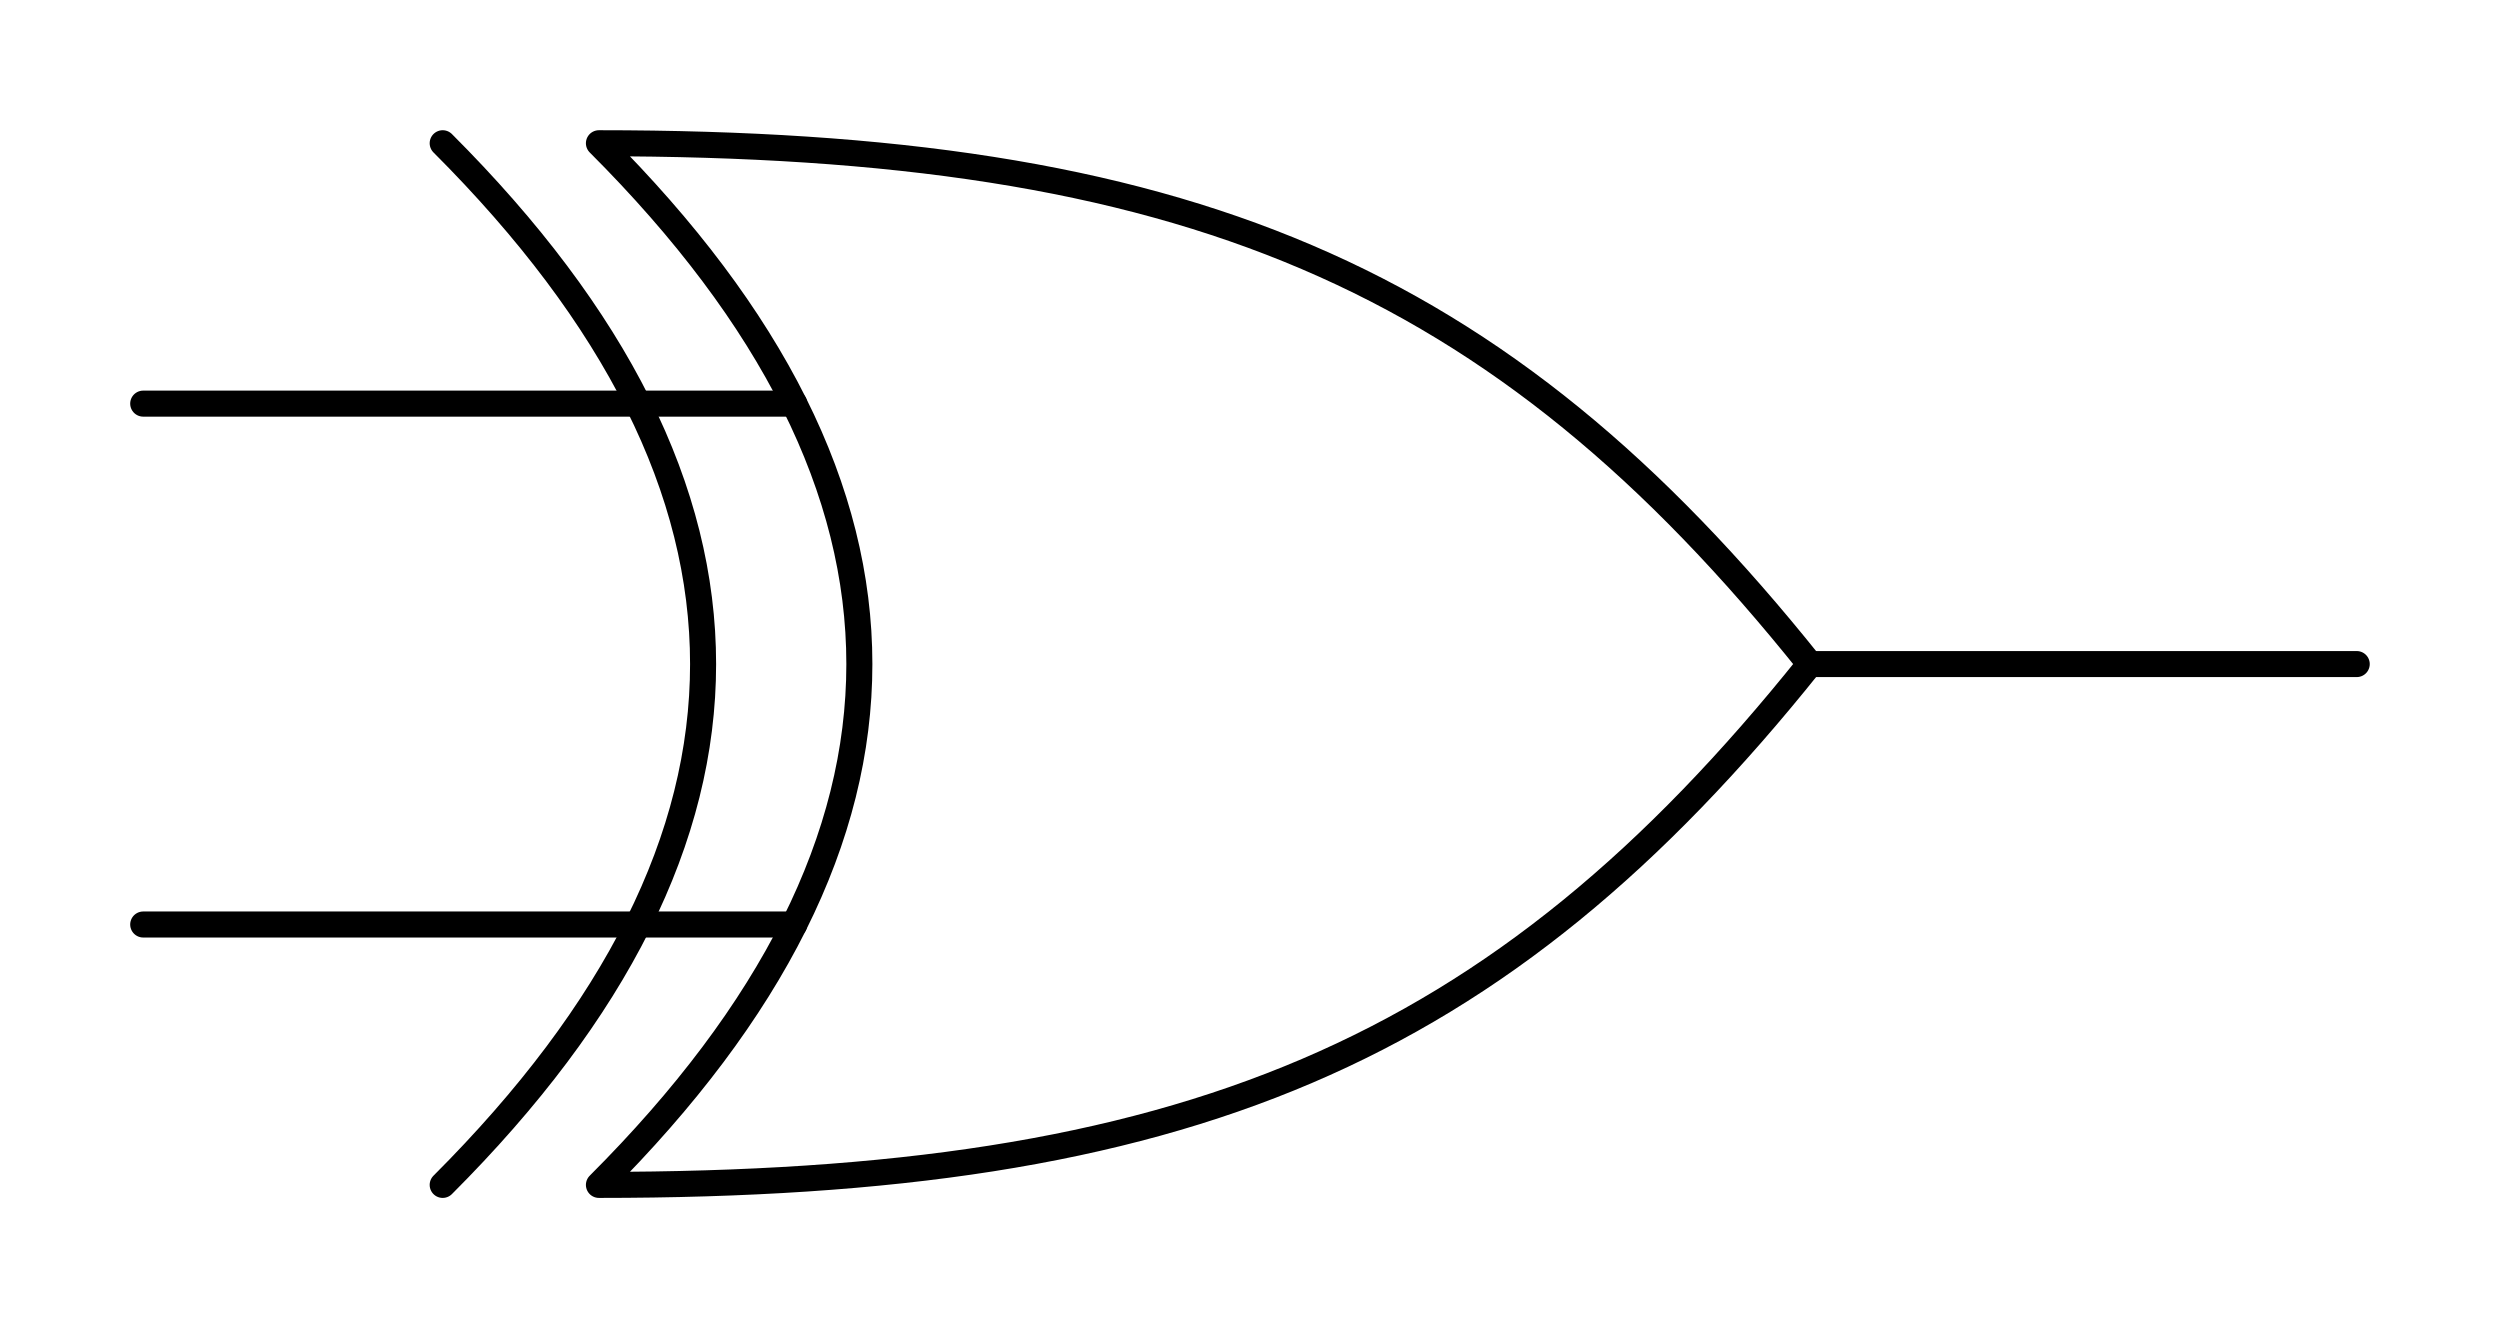
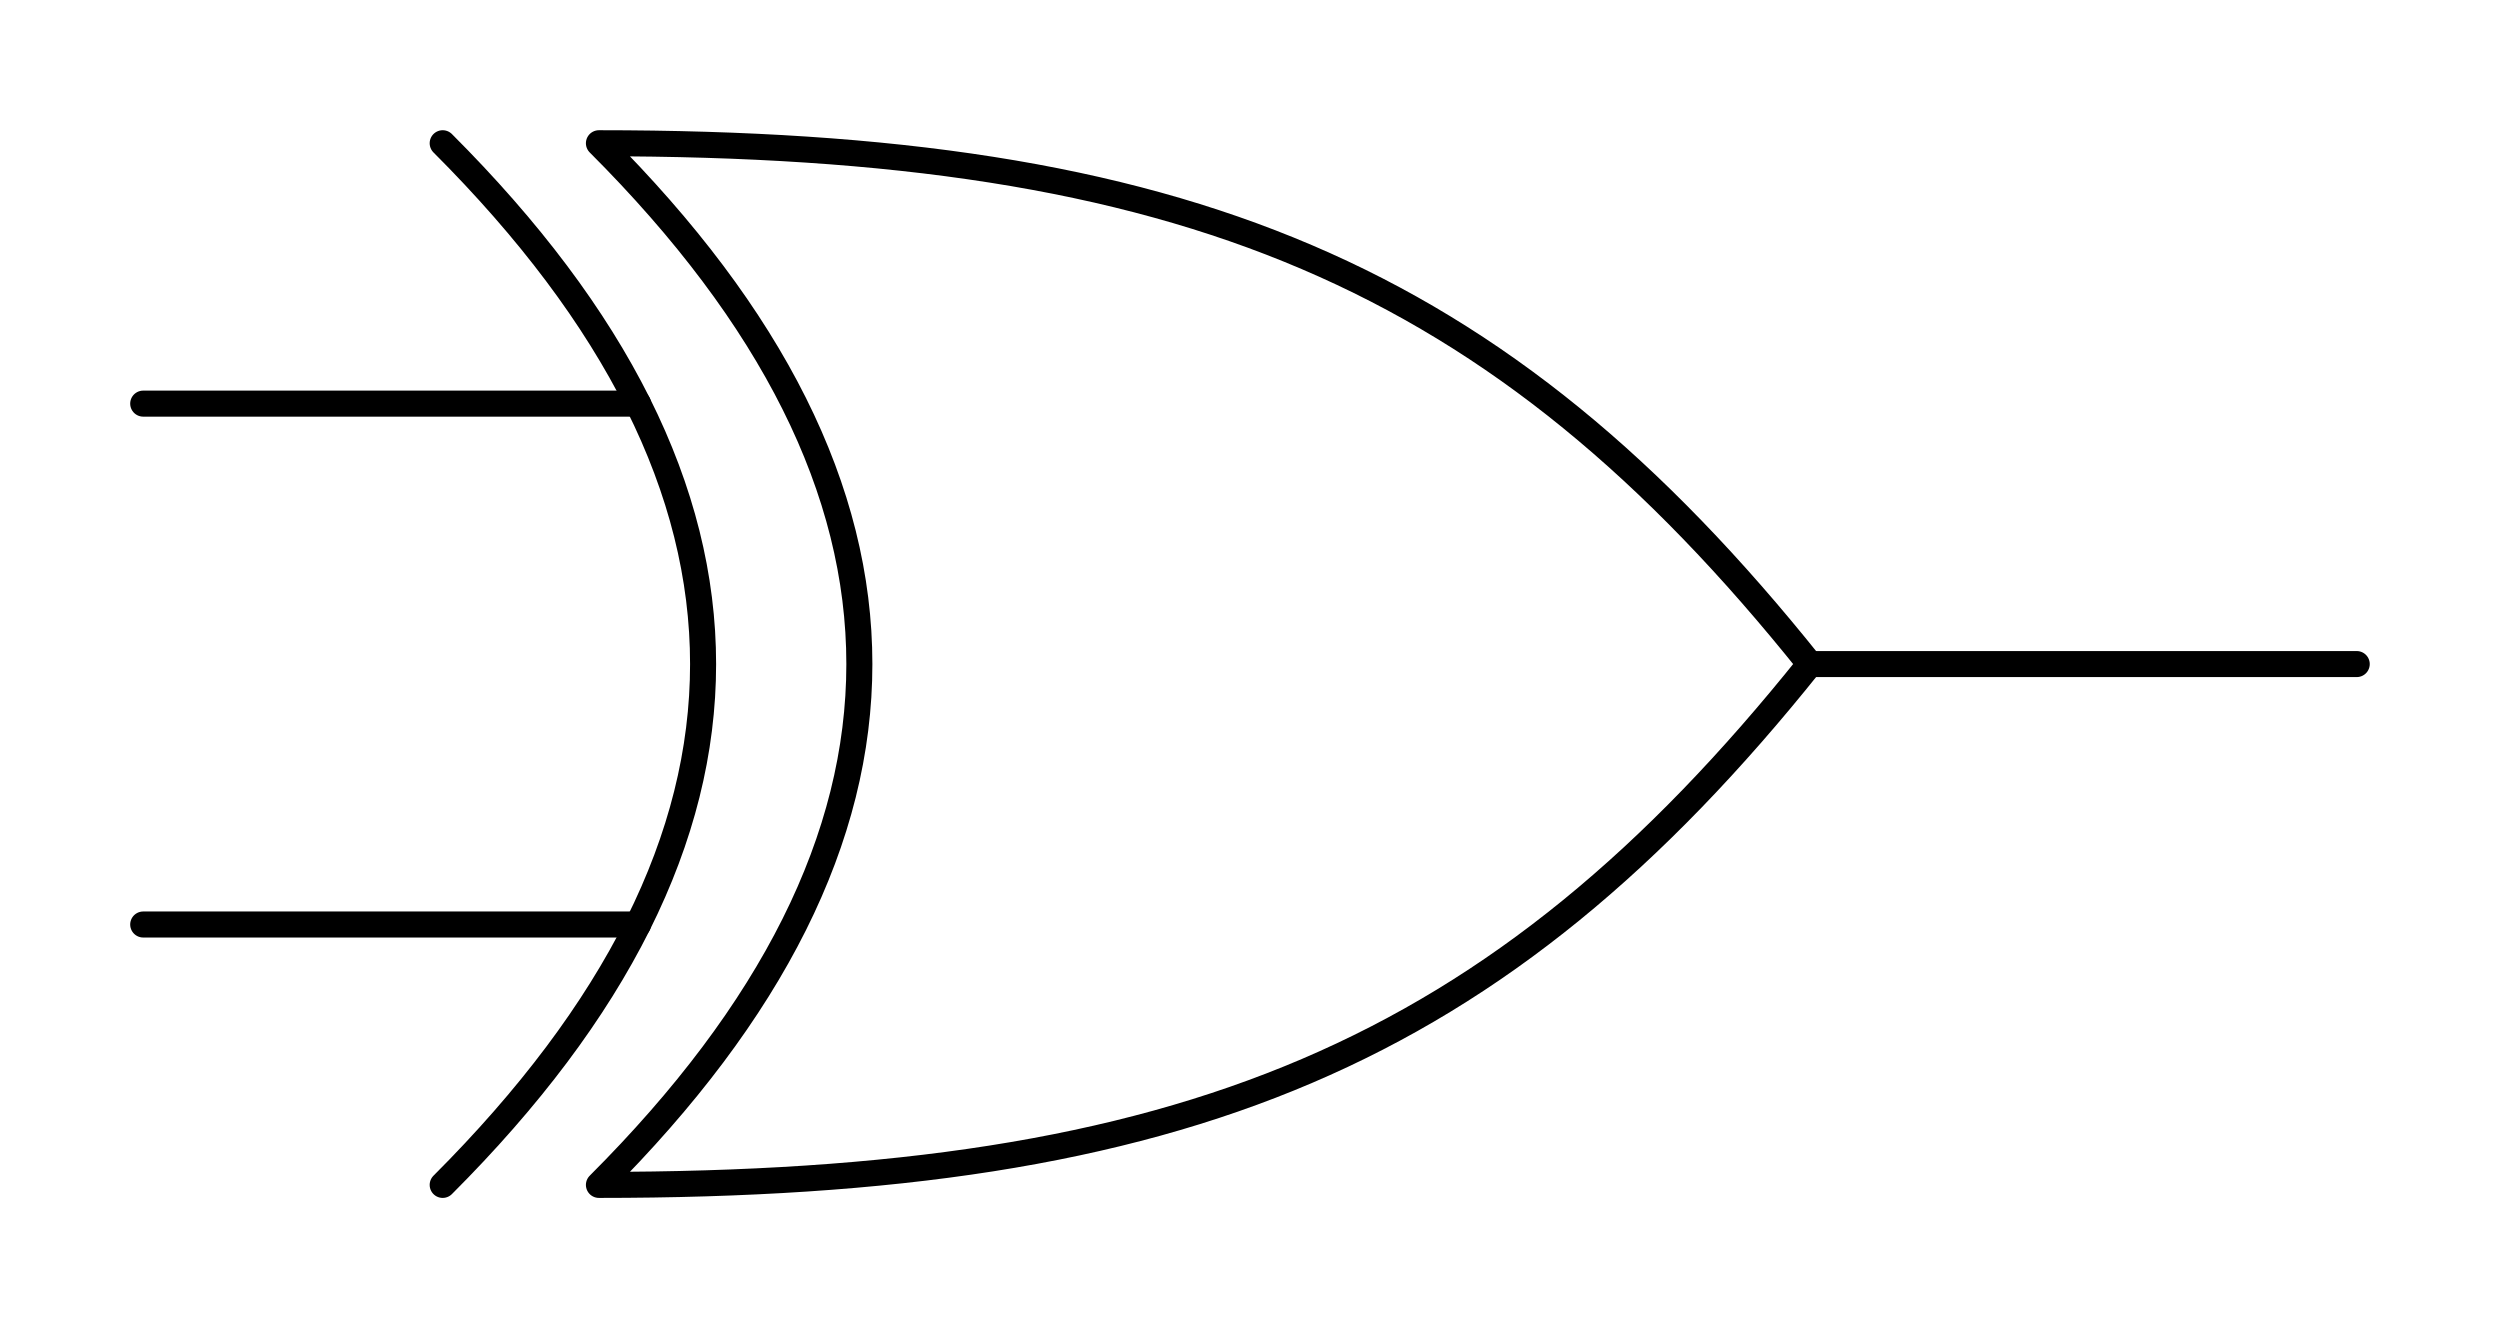
<svg xmlns="http://www.w3.org/2000/svg" version="1.1" viewBox="-68.682 -72 54.425 28.913" width="19.2mm" height="10.2mm">
-   <g id="sc-logic-xor-r1-medium-medium--sc-logic-xor-r1-medium-medium" data-symbol="logic-xor" data-revision="1" data-size="medium" data-stroke="medium" stroke-miterlimit="10" fill="#000" stroke="#000" stroke-width="0.569" stroke-linecap="round" stroke-linejoin="round" transform="translate(-42.88731,-57.5434)scale(0.996264,-0.996264)">
-     <g data-part="lead-a" id="sc-logic-xor-r1-medium-medium--sc-logic-xor-r1-medium-medium--lead-a">
-       <path d="M-22.762 5.691H-8.536" fill="none" />
+   <g id="sc-logic-xor-r2-medium-medium--sc-logic-xor-r2-medium-medium" data-symbol="logic-xor" data-revision="2" data-size="medium" data-stroke="medium" stroke-miterlimit="10" fill="#000" stroke="#000" stroke-width="0.569" stroke-linecap="round" stroke-linejoin="round" transform="translate(-42.88731,-57.5434)scale(0.996264,-0.996264)">
+     <g data-part="lead-a" id="sc-logic-xor-r2-medium-medium--sc-logic-xor-r2-medium-medium--lead-a">
+       <path d="M-22.762 5.691H-11.95" fill="none" />
    </g>
-     <g data-part="lead-b" id="sc-logic-xor-r1-medium-medium--sc-logic-xor-r1-medium-medium--lead-b">
-       <path d="M-22.762-5.691H-8.536" fill="none" />
+     <g data-part="lead-b" id="sc-logic-xor-r2-medium-medium--sc-logic-xor-r2-medium-medium--lead-b">
+       <path d="M-22.762-5.691H-11.95" fill="none" />
    </g>
-     <g data-part="lead-out" id="sc-logic-xor-r1-medium-medium--sc-logic-xor-r1-medium-medium--lead-out">
+     <g data-part="lead-out" id="sc-logic-xor-r2-medium-medium--sc-logic-xor-r2-medium-medium--lead-out">
      <path d="M25.607 0H13.657" fill="none" />
    </g>
-     <g data-part="body" id="sc-logic-xor-r1-medium-medium--sc-logic-xor-r1-medium-medium--body">
+     <g data-part="body" id="sc-logic-xor-r2-medium-medium--sc-logic-xor-r2-medium-medium--body">
      <path d="M-12.804-11.381C-5.216-3.794-5.216 3.794-12.804 11.381C0 11.381 6.829 8.536 13.657 0C6.829-8.536 0-11.381-12.804-11.381" fill="none" />
    </g>
-     <g data-part="exclusive-mark" id="sc-logic-xor-r1-medium-medium--sc-logic-xor-r1-medium-medium--exclusive-mark">
+     <g data-part="exclusive-mark" id="sc-logic-xor-r2-medium-medium--sc-logic-xor-r2-medium-medium--exclusive-mark">
      <path d="M-16.218-11.381C-8.631-3.794-8.631 3.794-16.218 11.381" fill="none" />
    </g>
  </g>
</svg>
